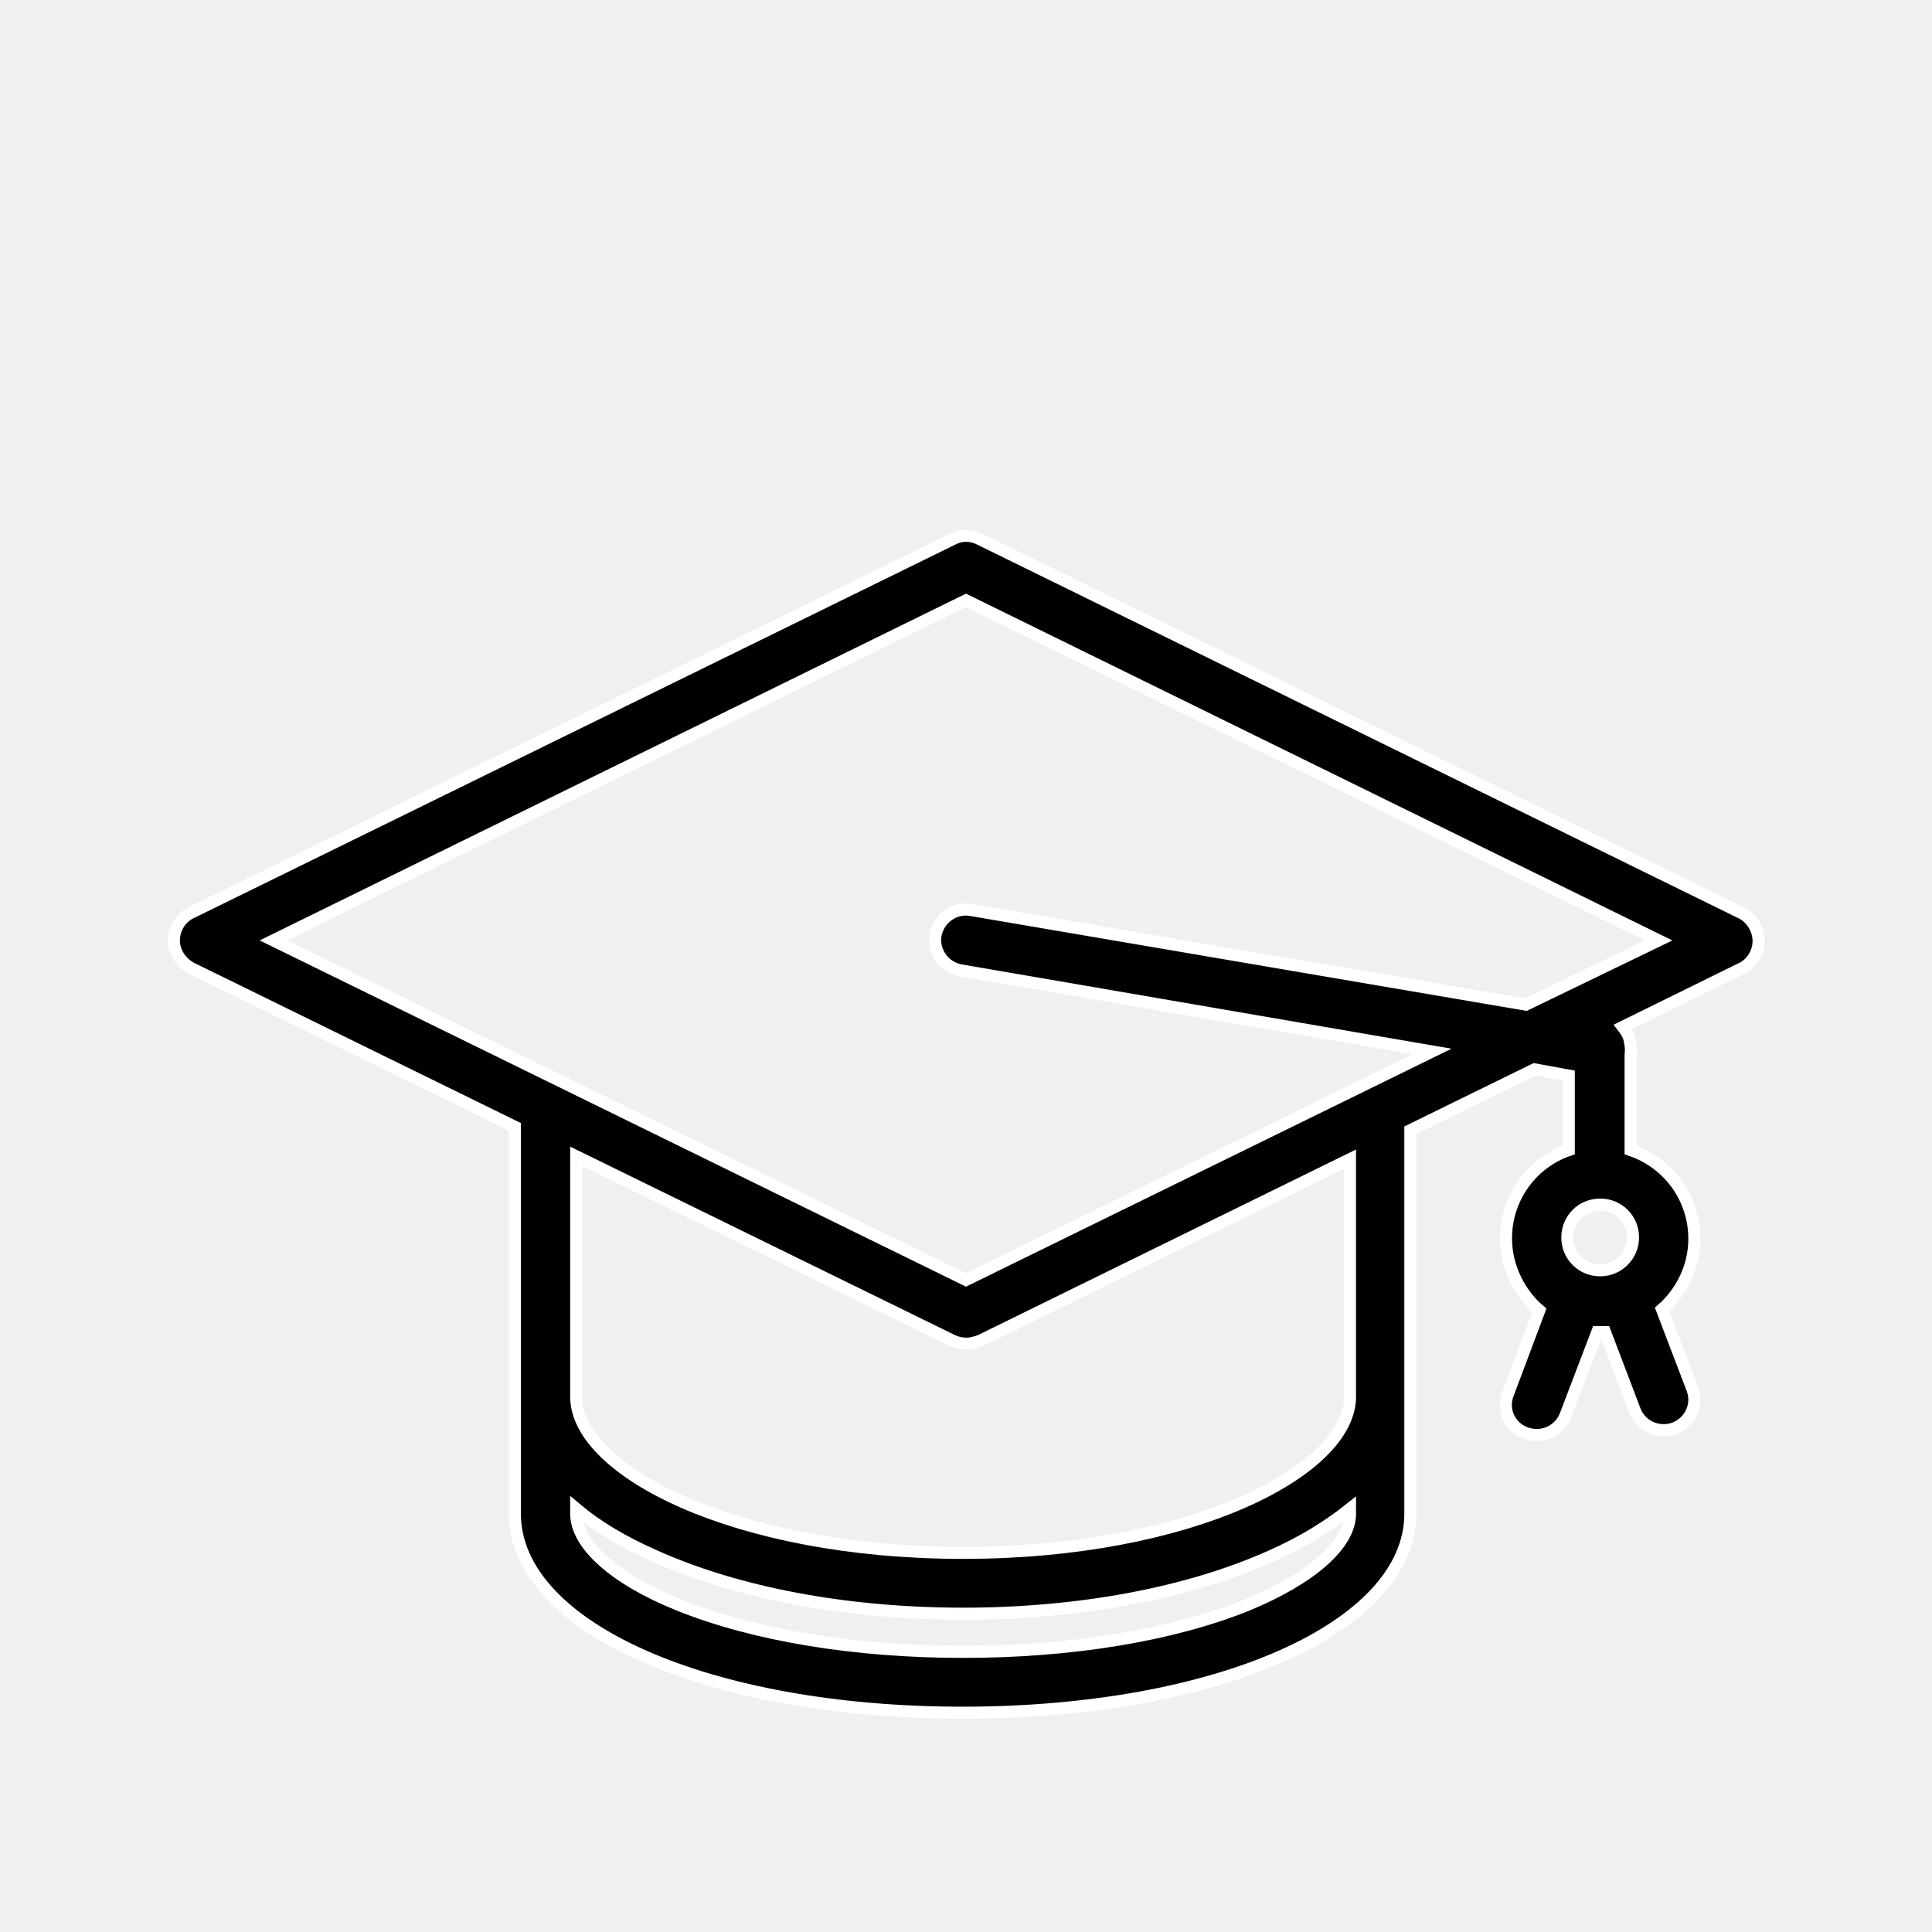
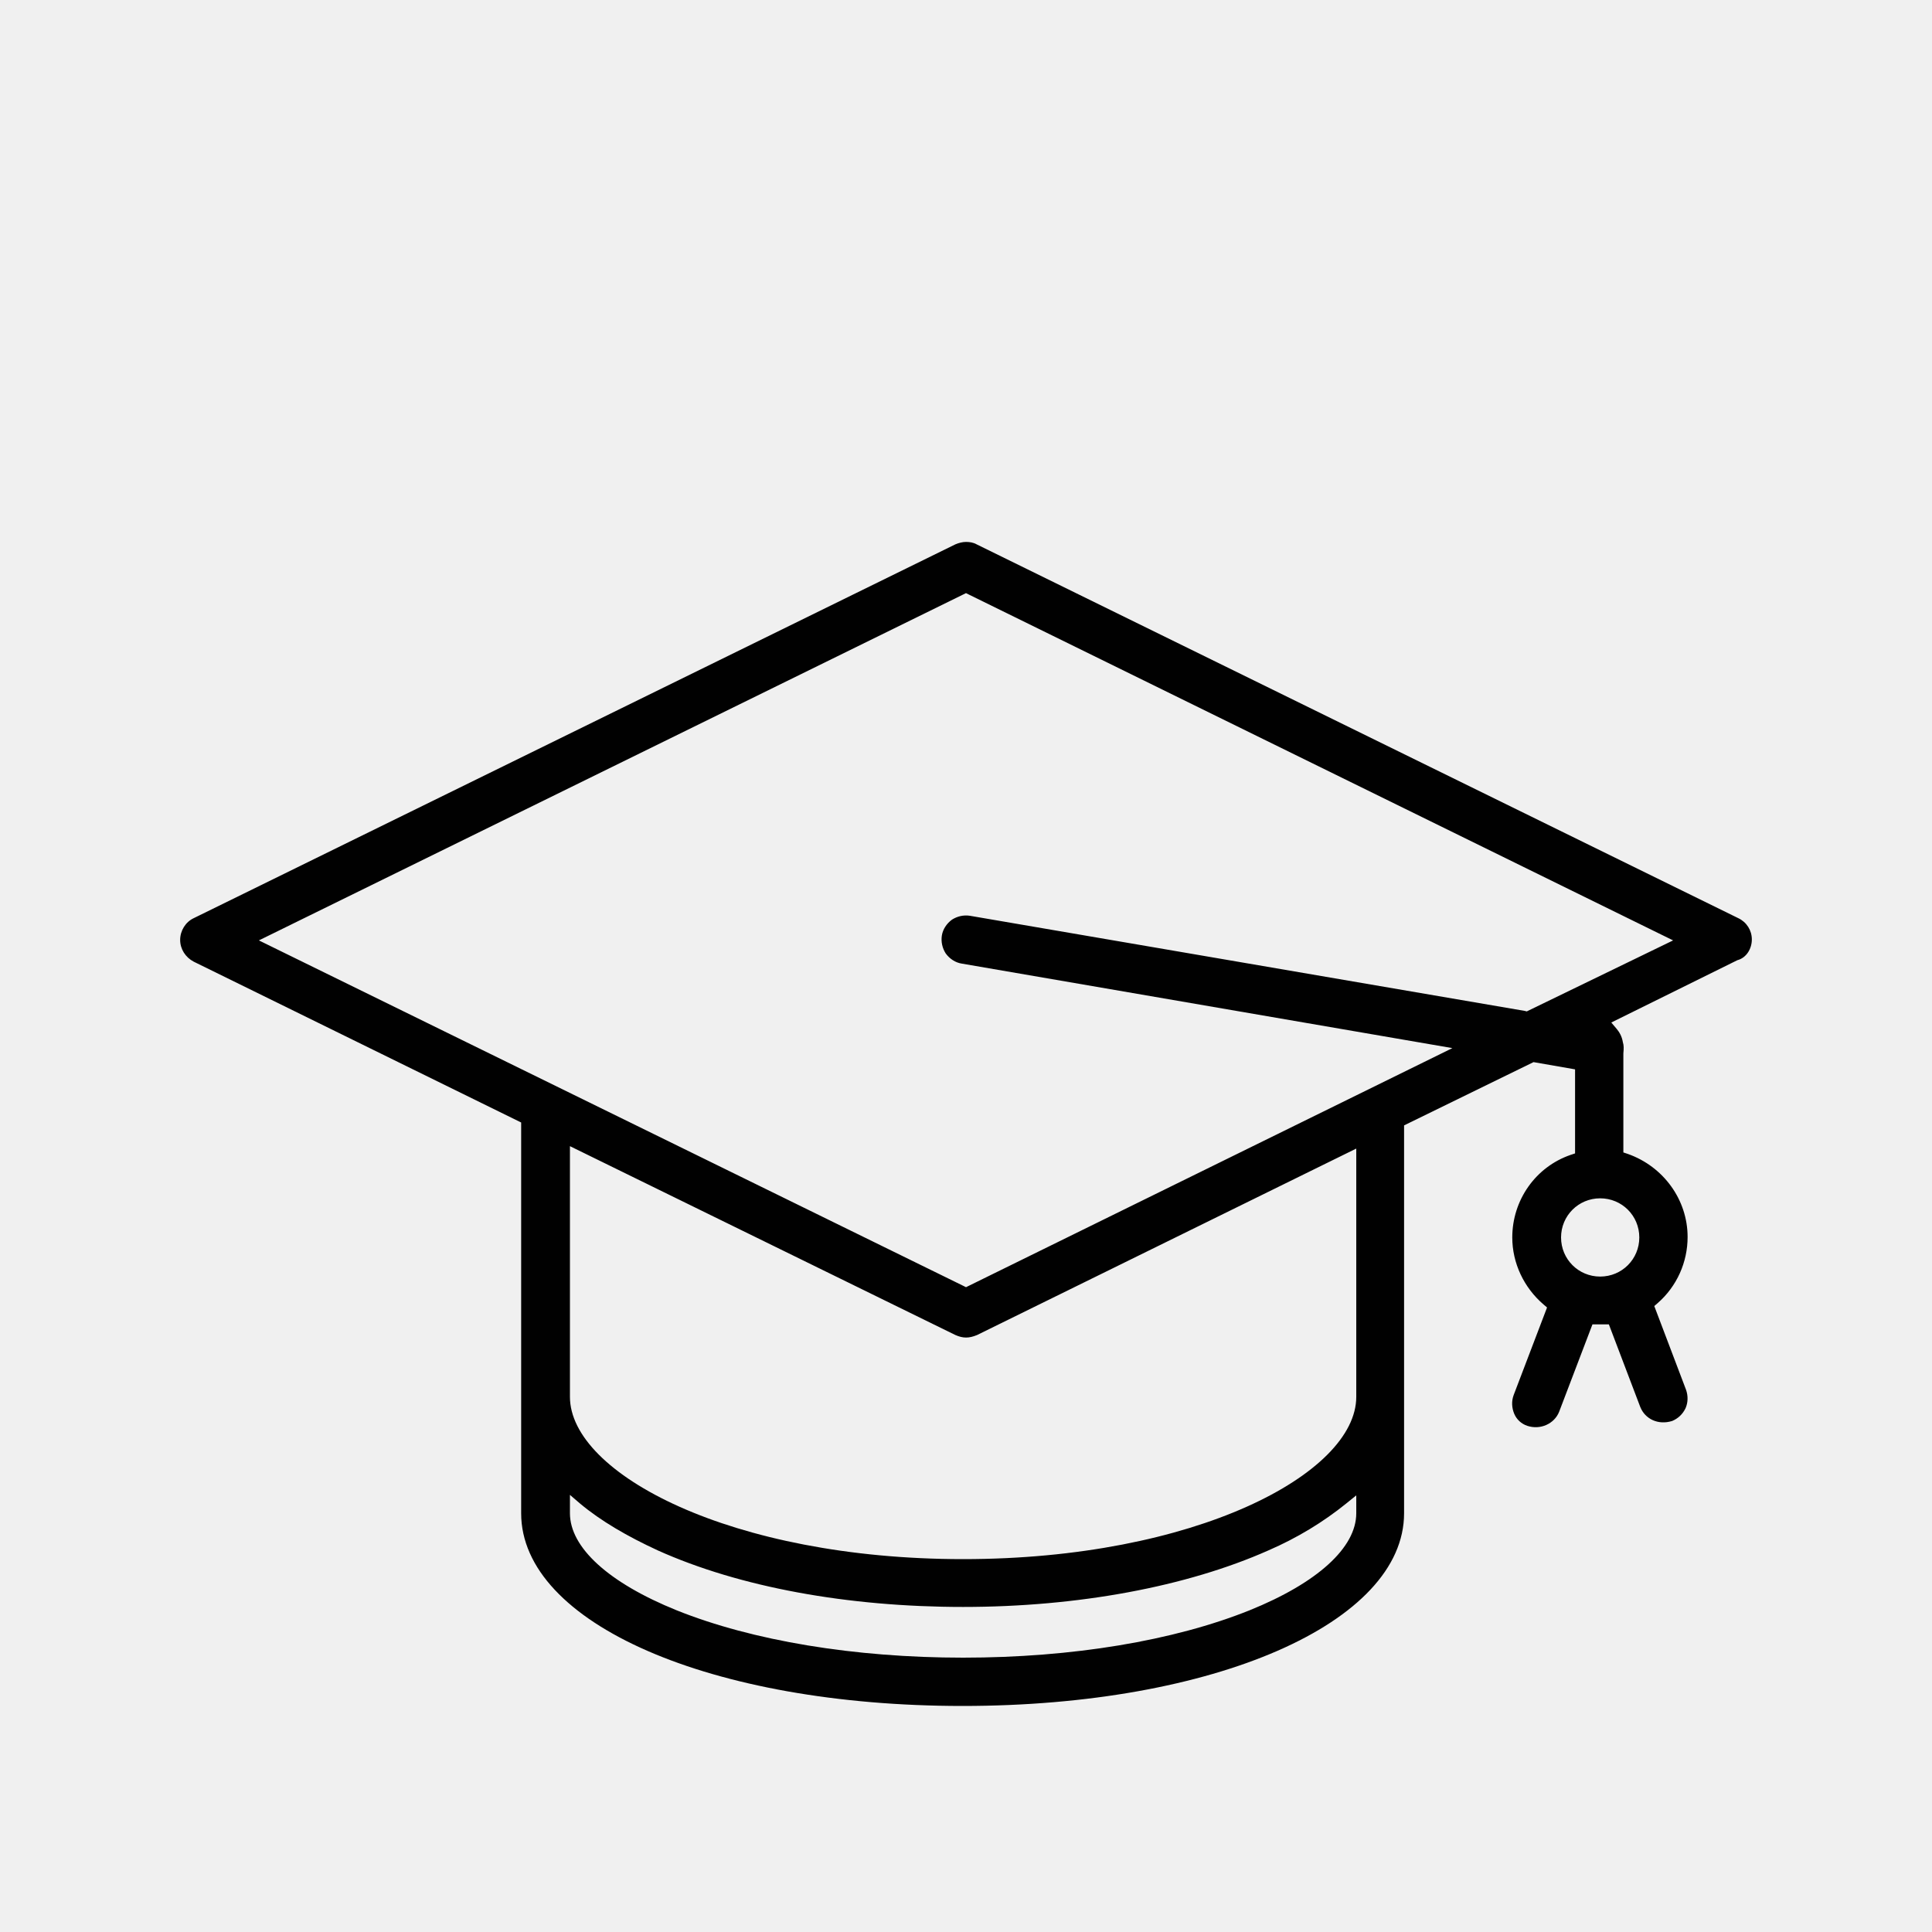
<svg xmlns="http://www.w3.org/2000/svg" version="1.1" id="Layer_1" x="0px" y="0px" viewBox="0 0 40 40" style="enable-background:new 0 0 40 40;" xml:space="preserve">
  <style type="text/css">
- 	.st0{fill:#FBB040;}
- 	.st1{opacity:0.37;fill:#FBB040;}
- 	.st2{fill:#010101;}
+ 	.st0{fill:#010101;}
+ 	.st1{fill:#FBB040;}
+ 	.st2{opacity:0.37;fill:#FBB040;}
	.st3{fill-rule:evenodd;clip-rule:evenodd;fill:#010101;}
	.st4{clip-path:url(#SVGID_2_);}
	.st5{fill:none;}
- 	.st6{fill:#010101;stroke:#FFFFFF;stroke-width:0.25;stroke-miterlimit:10;}
- 	.st7{fill:#010101;stroke:#FFFFFF;stroke-width:0.5;stroke-miterlimit:10;}
+ 	.st6{fill:#FFFFFF;}
+ 	.st7{fill-rule:evenodd;clip-rule:evenodd;fill:none;stroke:#000000;stroke-miterlimit:10;}
	.st8{fill:none;stroke:#000000;stroke-width:1.4;stroke-linecap:round;stroke-miterlimit:10;}
- 	.st9{fill:#FFFFFF;}
- 	.st10{fill-rule:evenodd;clip-rule:evenodd;fill:none;stroke:#000000;stroke-miterlimit:10;}
+ 	.st9{fill:#ED1C24;}
+ 	.st10{fill:none;stroke:#010101;stroke-linecap:round;stroke-miterlimit:10;}
</style>
-   <g>
-     <path class="st6" d="M36.05,18.9l-15.77-7.74c-0.18-0.09-0.38-0.09-0.55,0L3.95,18.9C3.74,19,3.6,19.23,3.6,19.47   c0,0.24,0.14,0.45,0.35,0.57l6.71,3.29v8.01c0,2.35,3.99,4.12,9.27,4.12s9.27-1.77,9.27-4.12v-7.94l2.57-1.26l0.71,0.13v1.54   c-0.76,0.26-1.3,0.98-1.3,1.83c0,0.59,0.28,1.14,0.69,1.49l-0.65,1.73c-0.13,0.33,0.04,0.69,0.37,0.81   c0.08,0.03,0.15,0.04,0.23,0.04c0.25,0,0.49-0.15,0.59-0.4l0.66-1.73h0.06h0.1l0.62,1.63c0.1,0.25,0.34,0.4,0.59,0.4   c0.08,0,0.15-0.01,0.23-0.04c0.33-0.13,0.49-0.49,0.37-0.81l-0.63-1.65c0.4-0.35,0.67-0.88,0.67-1.46c0-0.86-0.55-1.58-1.32-1.84   v-1.96c0.01-0.09,0.01-0.18-0.01-0.26c-0.01-0.13-0.08-0.24-0.15-0.33l2.46-1.21c0.21-0.1,0.35-0.33,0.35-0.57S36.26,19,36.05,18.9   L36.05,18.9z M25.82,33.23c-1.56,0.63-3.65,0.97-5.88,0.97c-2.23,0-4.31-0.34-5.88-0.97c-1.34-0.54-2.13-1.25-2.13-1.89v-0.1   c0.44,0.37,0.98,0.69,1.64,0.98c1.72,0.77,3.97,1.19,6.37,1.19s4.65-0.42,6.37-1.19c0.66-0.29,1.2-0.63,1.64-0.98v0.1   C27.95,31.98,27.15,32.68,25.82,33.23L25.82,33.23z M27.95,28.18v0.74c0,1.53-3.29,3.23-8.01,3.23c-4.72,0-8.01-1.7-8.01-3.23   v-4.98l7.8,3.82c0.09,0.04,0.18,0.06,0.28,0.06c0.1,0,0.19-0.03,0.28-0.06L27.95,24L27.95,28.18z M33.13,26.3   c-0.38,0-0.68-0.3-0.68-0.68s0.3-0.68,0.68-0.68s0.68,0.3,0.68,0.68C33.81,26,33.5,26.3,33.13,26.3z M31.59,20.8L20.1,18.84   c-0.34-0.06-0.67,0.18-0.73,0.52c-0.06,0.34,0.18,0.67,0.52,0.73l9.76,1.68L20,26.5L5.66,19.47L20,12.43l14.34,7.04L31.59,20.8z" />
-   </g>
+   <path class="st0" d="M36.27,19.45c0-0.19-0.11-0.36-0.28-0.44l0,0l-15.77-7.74c-0.07-0.04-0.15-0.05-0.22-0.05  c-0.07,0-0.15,0.02-0.22,0.05L4.01,19.01c-0.17,0.08-0.28,0.26-0.28,0.45c0,0.19,0.11,0.36,0.28,0.45l6.78,3.33v8.09  c0,2.28,3.93,3.99,9.14,3.99s9.14-1.72,9.14-3.99v-8.03l2.68-1.31l0.86,0.15v1.74l-0.09,0.03c-0.73,0.25-1.21,0.94-1.21,1.71  c0,0.53,0.24,1.04,0.65,1.39l0.07,0.06l-0.69,1.81c-0.05,0.13-0.04,0.27,0.01,0.39c0.05,0.12,0.15,0.21,0.27,0.25  c0.27,0.09,0.56-0.04,0.66-0.29l0.69-1.81h0.34l0.65,1.71c0.1,0.25,0.37,0.38,0.66,0.29c0.12-0.05,0.22-0.14,0.28-0.27  c0.05-0.12,0.05-0.25,0.01-0.37l-0.66-1.74l0.07-0.06c0.4-0.35,0.62-0.85,0.62-1.37c0-0.77-0.5-1.46-1.24-1.72l-0.09-0.03v-2.05  c0.01-0.1,0.01-0.17-0.01-0.23c-0.02-0.13-0.08-0.22-0.13-0.28l-0.11-0.13l2.61-1.29C36.16,19.83,36.27,19.64,36.27,19.45z   M28.08,31.33c0,0.71-0.8,1.44-2.21,2.01c-1.57,0.63-3.67,0.98-5.93,0.98c-2.25,0-4.36-0.35-5.93-0.98  c-1.41-0.57-2.21-1.3-2.21-2.01v-0.38l0.21,0.18c0.43,0.36,0.98,0.68,1.61,0.97c1.69,0.76,3.93,1.17,6.32,1.17  c2.38,0,4.63-0.42,6.32-1.17c0.6-0.26,1.14-0.59,1.61-0.97l0.21-0.17V31.33z M28.08,28.92c0,1.59-3.34,3.36-8.14,3.36  c-4.8,0-8.14-1.77-8.14-3.36v-5.19l7.98,3.91c0.16,0.07,0.28,0.07,0.45,0l7.85-3.86L28.08,28.92z M33.94,25.62  c0,0.45-0.36,0.81-0.81,0.81c-0.45,0-0.81-0.36-0.81-0.81c0-0.45,0.36-0.81,0.81-0.81C33.58,24.81,33.94,25.17,33.94,25.62z   M31.61,20.94l-0.04-0.01l-11.49-1.97c-0.13-0.02-0.26,0.01-0.37,0.08c-0.11,0.08-0.19,0.2-0.21,0.33  c-0.02,0.13,0.01,0.26,0.08,0.37c0.08,0.11,0.2,0.19,0.33,0.21l10.16,1.75L20,26.65l-0.06-0.03L5.36,19.47L20,12.28l0.06,0.03  l14.58,7.16L31.61,20.94z" />
</svg>
